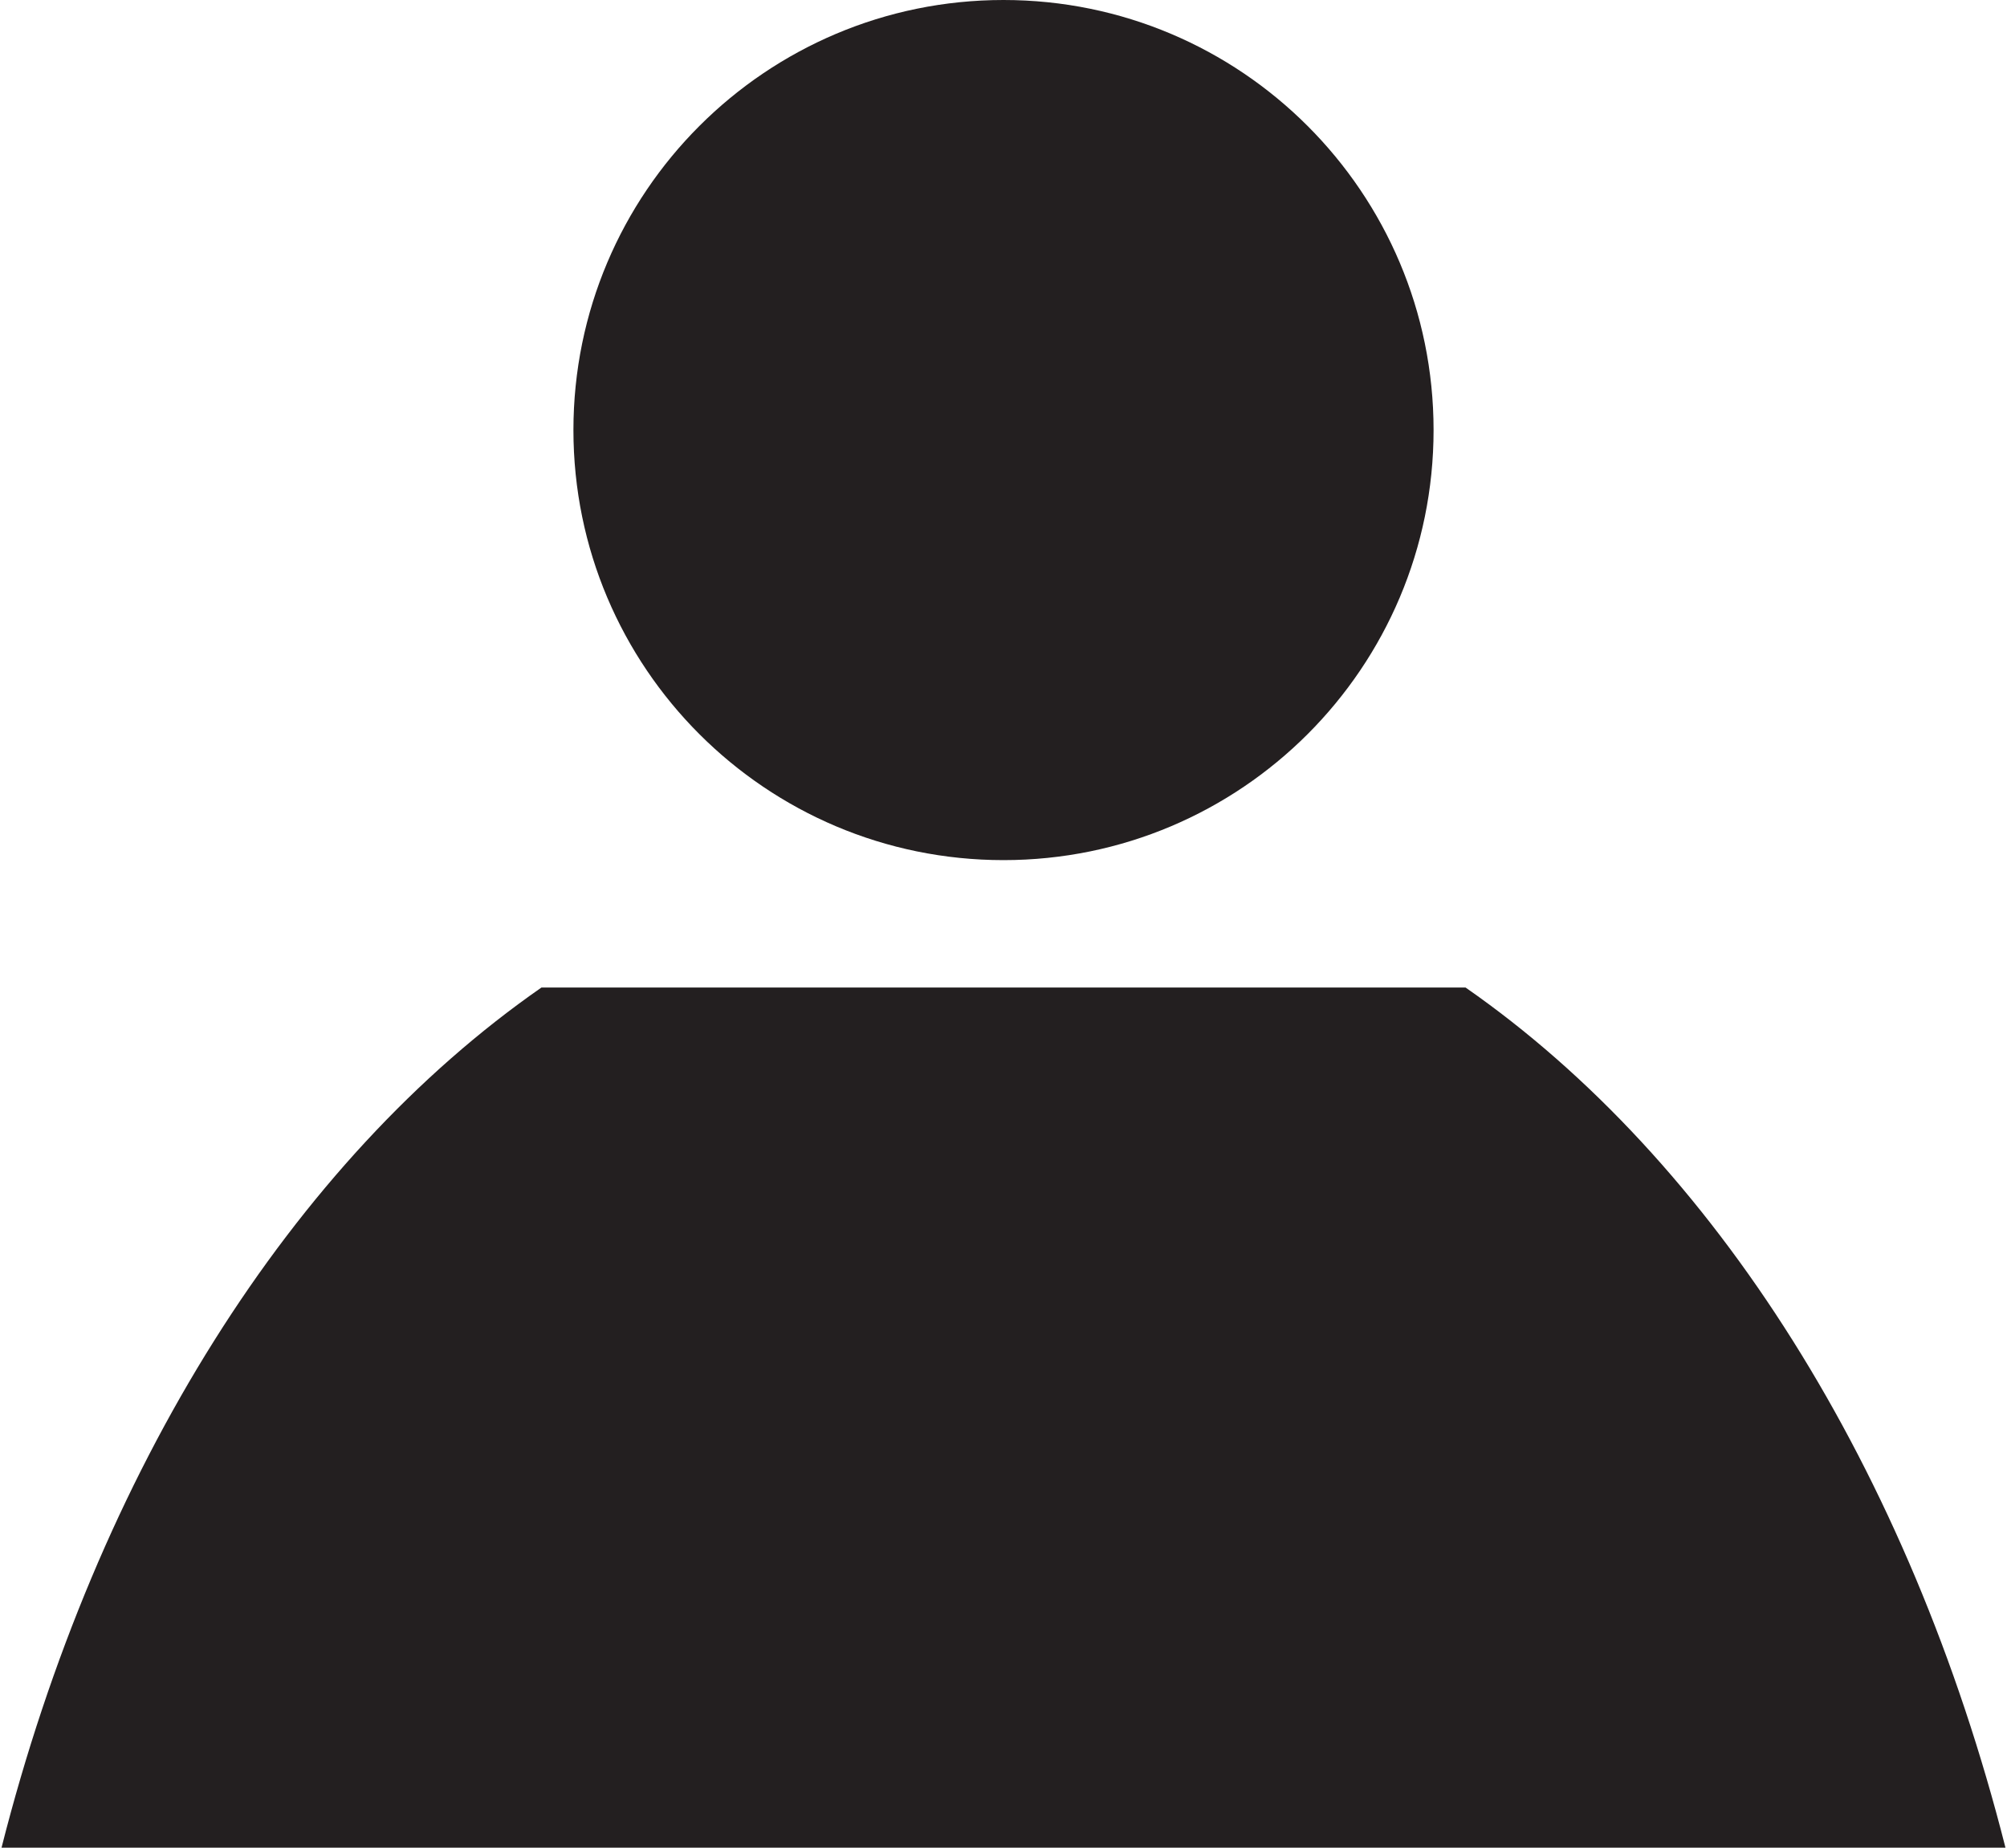
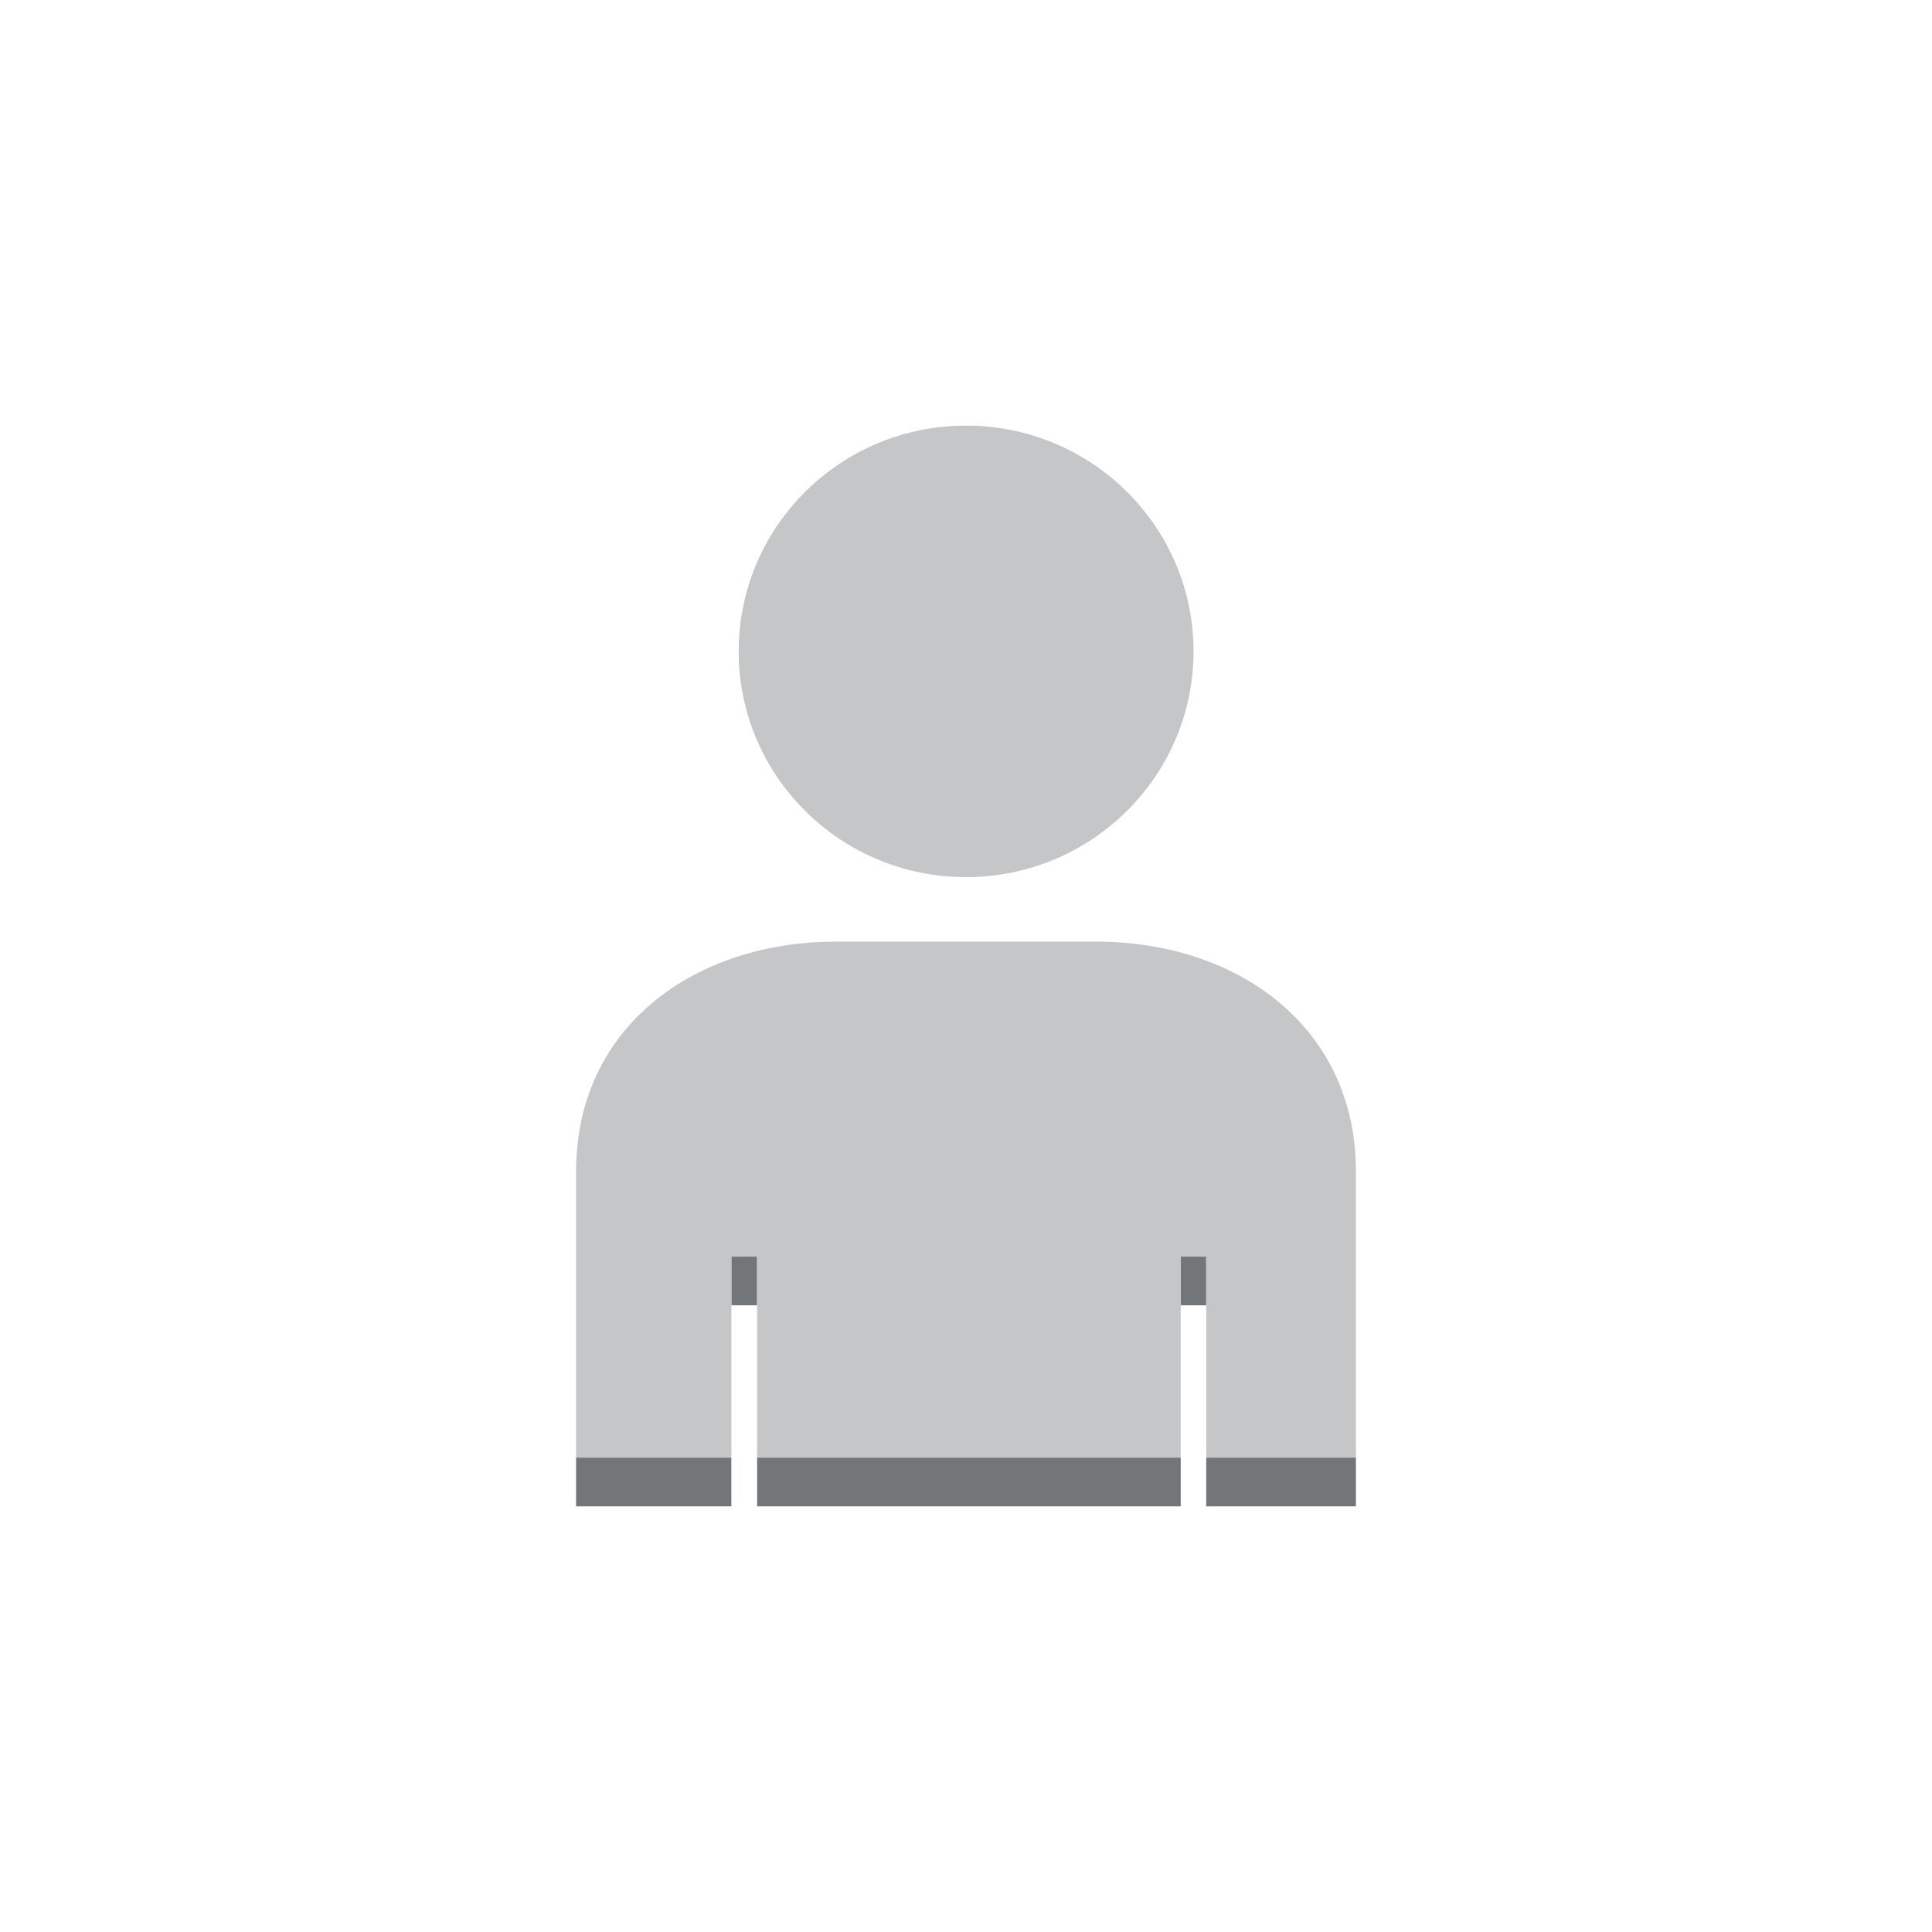
- <svg xmlns="http://www.w3.org/2000/svg" enable-background="new 0 0 63 58" height="58px" id="Layer_1" version="1.1" viewBox="0 0 63 58" width="63px" xml:space="preserve">
-   <g>
-     <circle cx="31.5" cy="13.5" fill="#231F20" r="13.5" />
-     <path d="M46.005,31h-29.01C9.182,36.436,3.059,46.132,0.048,58h62.904C59.941,46.132,53.818,36.436,46.005,31z" fill="#231F20" />
+ <svg xmlns="http://www.w3.org/2000/svg" enable-background="new 0 0 100 100" height="100px" version="1.1" viewBox="0 0 100 100" width="100px" xml:space="preserve">
+   <g id="Layer_1">
+     <g>
+       <g enable-background="new    ">
+         <g>
+           <path d="M50.002,22.03c6.502,0,11.775,5.236,11.775,11.68c0,6.453-5.273,11.689-11.775,11.689      c-6.506,0-11.768-5.236-11.768-11.689C38.234,27.267,43.496,22.03,50.002,22.03z" fill="#C5C6C7" />
+         </g>
+         <g>
+           <defs>
+             <path d="M61.777,33.71v2.52c0,6.455-5.273,11.691-11.775,11.691c-6.506,0-11.768-5.236-11.768-11.691v-2.52       c0,6.453,5.262,11.689,11.768,11.689C56.504,45.399,61.777,40.163,61.777,33.71z" id="SVGID_33_" />
+           </defs>
+           <clipPath id="SVGID_2_" />
+           <g clip-path="url(#SVGID_2_)" enable-background="new    ">
+             <path d="M61.777,33.71v2.52c0,0.566-0.041,1.125-0.117,1.672l-0.107-2.246       C61.629,35.11,61.777,34.276,61.777,33.71" fill="#737678" />
+             <path d="M61.66,35.38v2.521c-0.094,0.646-0.242,1.273-0.436,1.883l-0.453-2.098       C60.965,37.077,61.566,36.024,61.66,35.38" fill="#737678" />
+             <path d="M61.225,37.267v2.518c-0.23,0.719-0.527,1.404-0.887,2.057v-2.521       C60.697,38.669,60.994,37.981,61.225,37.267" fill="#737678" />
+             <path d="M60.338,39.319v2.521c-2,3.619-5.881,6.08-10.336,6.08c-6.506,0-11.768-5.236-11.768-11.691v-2.52       c0,6.453,5.262,11.689,11.768,11.689C54.457,45.399,58.338,42.944,60.338,39.319" fill="#737678" />
+           </g>
+         </g>
+       </g>
+       <g enable-background="new    ">
+         <g>
+           <rect fill="#737678" height="2.521" width="1.32" x="61.113" y="65.042" />
+         </g>
+         <g>
+           <rect fill="#737678" height="2.521" width="1.332" x="37.855" y="65.042" />
+         </g>
+         <g>
+           <path d="M56.727,48.739c7.436,0,13.455,4.51,13.455,11.871v14.838h-7.748V65.042h-1.32v10.406H39.188V65.042      h-1.332v10.406h-8.037V60.61c0-7.361,6.018-11.871,13.457-11.871H56.727z" fill="#C5C6C7" />
+         </g>
+         <g>
+           <rect fill="#737678" height="2.521" width="7.748" x="62.434" y="75.448" />
+         </g>
+         <g>
+           <rect fill="#737678" height="2.521" width="21.926" x="39.188" y="75.448" />
+         </g>
+         <g>
+           <rect fill="#737678" height="2.521" width="8.037" x="29.818" y="75.448" />
+         </g>
+       </g>
+     </g>
  </g>
</svg>
